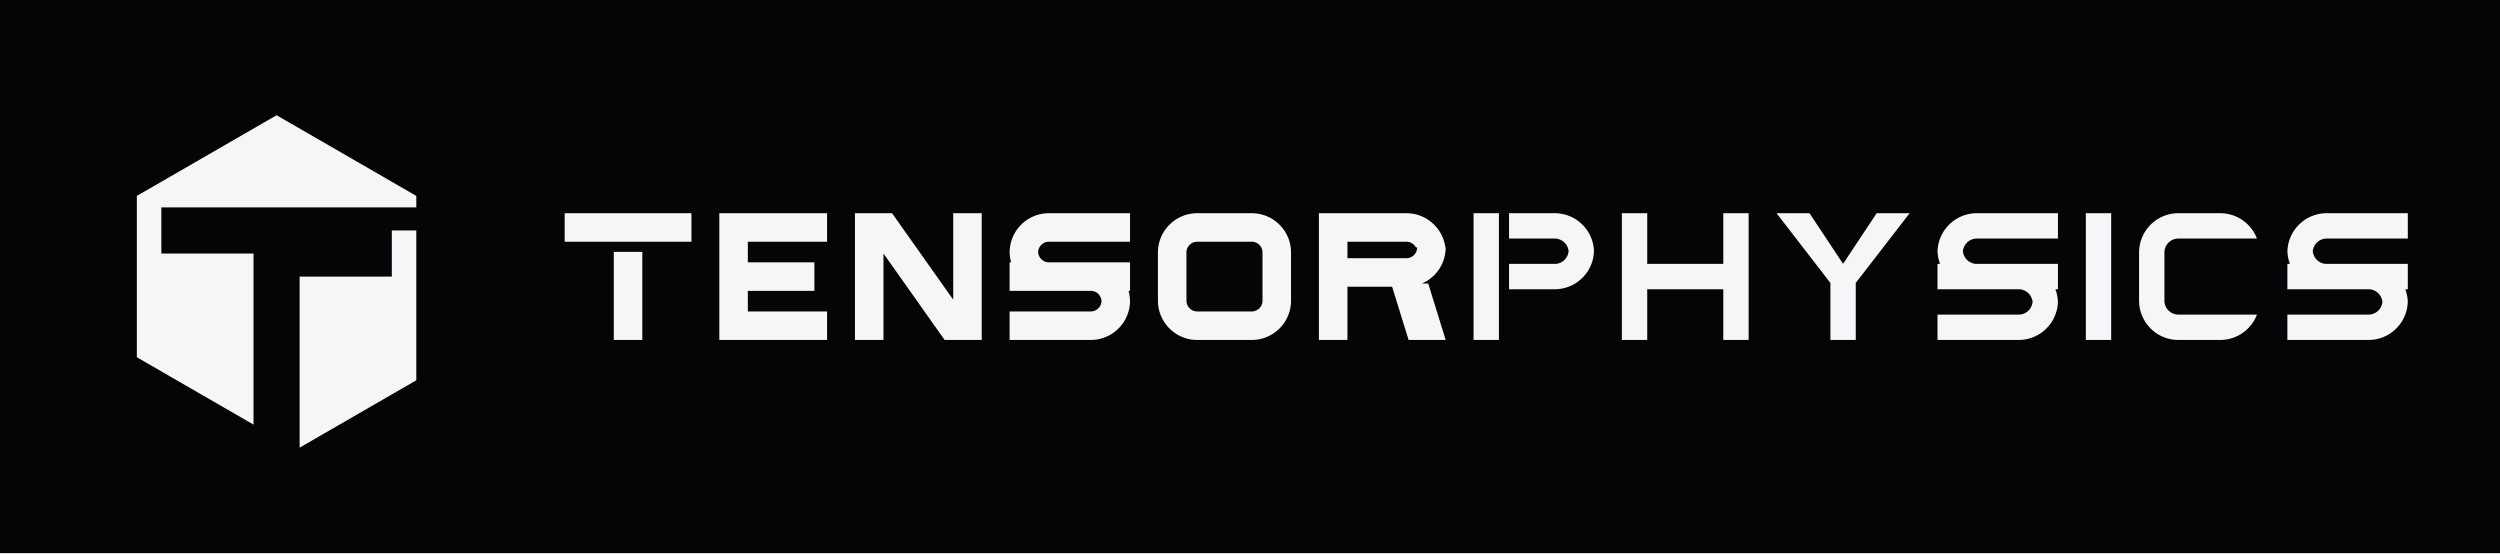
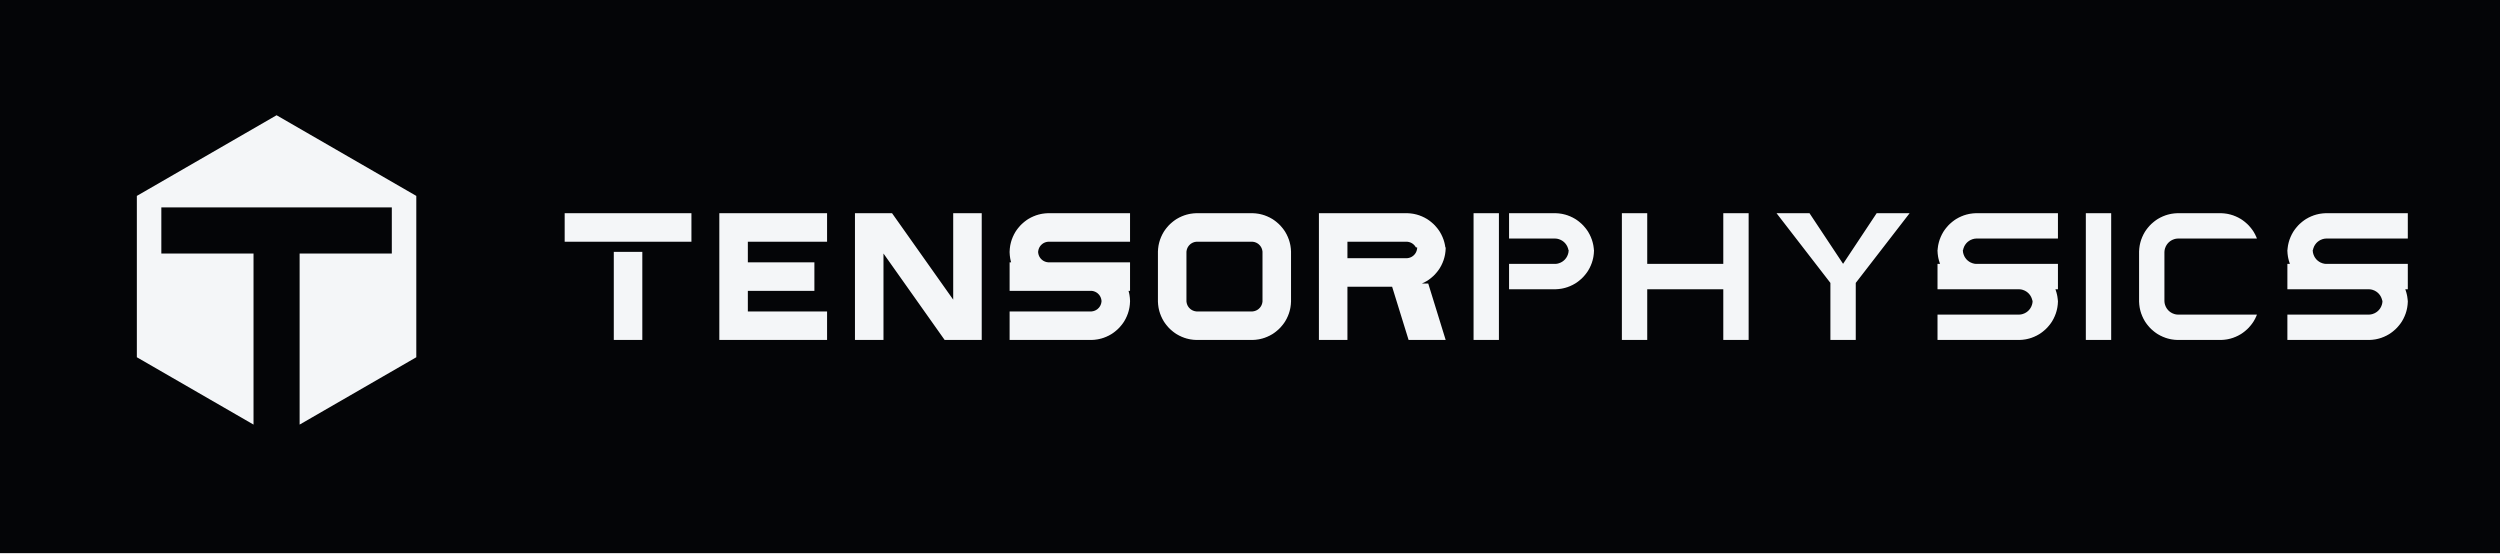
<svg xmlns="http://www.w3.org/2000/svg" viewBox="-16 -16 433.88 96" role="img" aria-label="TensorPhysics">
  <rect x="-16" y="-16" width="433.88" height="96" fill="#040507" />
-   <path d="M56.25 18L32 4L7.75 18L7.75 20L12 20L52 20L56.25 20ZM7.75 46L28 57.69L28 28L12 28L12 20L7.75 20ZM56.25 24L52 24L52 32L36 32L36 61.69L56.25 50Z" fill="#F4F6F8" />
+   <path d="M56.25 18L32 4L7.75 18L7.75 20L12 20L52 20L56.25 20ZM7.75 46L28 57.69L28 28L12 28L12 20L7.75 20ZM56.25 20L52 20L52 28L36 28L36 57.69L56.25 46Z" fill="#F4F6F8" />
  <path transform="translate(82.00 21.00) scale(1.1)" d="M20 0L0 0L0 4.5L20 4.5ZM24.4 7.75L24.4 12.25L24.4 15.5L24.4 20L28.9 20L41.4 20L41.4 15.5L28.9 15.5L28.9 12.25L39.4 12.25L39.4 7.75L28.9 7.75L28.9 4.5L41.4 4.5L41.4 0L28.9 0L24.4 0L24.4 4.5ZM65.8 20L65.8 0L61.3 0L61.3 13.64L51.65 0L50.3 0L45.8 0L45.8 20L50.3 20L50.3 6.36L59.95 20L61.3 20ZM75.49 0.07L75.34 0.09L75.19 0.12L75.04 0.15L74.89 0.19L74.75 0.22L74.6 0.27L74.46 0.31L74.31 0.36L74.17 0.42L74.03 0.47L73.89 0.53L73.75 0.6L73.61 0.66L73.48 0.73L73.34 0.81L73.21 0.88L73.08 0.96L72.96 1.04L72.83 1.13L72.71 1.22L72.59 1.31L72.47 1.41L72.35 1.51L72.24 1.61L72.12 1.71L72.02 1.82L71.91 1.92L71.81 2.04L71.71 2.15L71.61 2.27L71.51 2.39L71.42 2.51L71.33 2.63L71.24 2.76L71.16 2.88L71.08 3.01L71.01 3.14L70.93 3.28L70.86 3.41L70.8 3.55L70.73 3.69L70.67 3.83L70.62 3.97L70.56 4.11L70.51 4.26L70.47 4.4L70.42 4.55L70.39 4.69L70.35 4.84L70.32 4.99L70.29 5.14L70.27 5.29L70.25 5.44L70.23 5.59L70.22 5.74L70.21 5.9L70.2 6.05L70.2 6.05L70.2 6.05L70.2 6.2L70.21 6.35L70.22 6.51L70.23 6.66L70.25 6.81L70.27 6.96L70.29 7.11L70.32 7.26L70.35 7.41L70.39 7.56L70.42 7.7L70.44 7.75L70.2 7.75L70.2 12.25L76.4 12.25L83 12.25L83.04 12.25L83.08 12.25L83.13 12.25L83.17 12.26L83.21 12.26L83.25 12.27L83.29 12.28L83.33 12.28L83.37 12.29L83.41 12.3L83.45 12.31L83.49 12.32L83.53 12.34L83.57 12.35L83.61 12.36L83.65 12.38L83.69 12.4L83.73 12.41L83.76 12.43L83.8 12.45L83.84 12.47L83.87 12.49L83.91 12.51L83.94 12.54L83.98 12.56L84.01 12.58L84.05 12.61L84.08 12.64L84.11 12.66L84.14 12.69L84.17 12.72L84.2 12.75L84.23 12.78L84.26 12.81L84.29 12.84L84.31 12.87L84.34 12.9L84.37 12.94L84.39 12.97L84.41 13.01L84.44 13.04L84.46 13.08L84.48 13.11L84.5 13.15L84.52 13.19L84.54 13.22L84.55 13.26L84.57 13.3L84.59 13.34L84.6 13.38L84.61 13.42L84.63 13.46L84.64 13.5L84.65 13.54L84.66 13.58L84.67 13.62L84.67 13.66L84.68 13.7L84.69 13.74L84.69 13.78L84.69 13.8L84.7 13.8L84.7 13.84L84.7 13.88L84.7 13.93L84.69 13.97L84.69 14.01L84.68 14.05L84.67 14.09L84.67 14.13L84.66 14.17L84.65 14.21L84.64 14.25L84.63 14.29L84.61 14.33L84.6 14.37L84.59 14.41L84.57 14.45L84.55 14.49L84.54 14.53L84.52 14.56L84.5 14.6L84.48 14.64L84.46 14.67L84.44 14.71L84.41 14.74L84.39 14.78L84.37 14.81L84.34 14.85L84.31 14.88L84.29 14.91L84.26 14.94L84.23 14.97L84.2 15L84.17 15.03L84.14 15.06L84.11 15.09L84.08 15.11L84.05 15.14L84.01 15.17L83.98 15.19L83.94 15.21L83.91 15.24L83.87 15.26L83.84 15.28L83.8 15.3L83.76 15.32L83.73 15.34L83.69 15.35L83.65 15.37L83.61 15.39L83.57 15.4L83.53 15.41L83.49 15.43L83.45 15.44L83.41 15.45L83.37 15.46L83.33 15.47L83.29 15.47L83.25 15.48L83.21 15.49L83.17 15.49L83.13 15.5L83.08 15.5L83.04 15.5L83 15.5L70.2 15.5L70.2 20L83 20L83.15 20L83.3 19.99L83.46 19.98L83.61 19.97L83.76 19.95L83.91 19.93L84.06 19.91L84.21 19.88L84.36 19.85L84.51 19.81L84.65 19.78L84.8 19.73L84.94 19.69L85.09 19.64L85.23 19.58L85.37 19.53L85.51 19.47L85.65 19.4L85.79 19.34L85.92 19.27L86.06 19.19L86.19 19.12L86.32 19.04L86.44 18.96L86.57 18.87L86.69 18.78L86.81 18.69L86.93 18.59L87.05 18.49L87.16 18.39L87.28 18.29L87.38 18.18L87.49 18.08L87.59 17.96L87.69 17.85L87.79 17.73L87.89 17.61L87.98 17.49L88.07 17.37L88.16 17.24L88.24 17.12L88.32 16.99L88.39 16.86L88.47 16.72L88.54 16.59L88.6 16.45L88.67 16.31L88.73 16.17L88.78 16.03L88.84 15.89L88.89 15.74L88.93 15.6L88.98 15.45L89.01 15.31L89.05 15.16L89.08 15.01L89.11 14.86L89.13 14.71L89.15 14.56L89.17 14.41L89.18 14.26L89.19 14.1L89.2 13.95L89.2 13.8L89.2 13.8L89.2 13.8L89.19 13.65L89.18 13.49L89.17 13.34L89.15 13.19L89.13 13.04L89.11 12.89L89.08 12.74L89.05 12.59L89.01 12.44L88.98 12.3L88.96 12.25L89.2 12.25L89.2 7.75L83 7.75L83 7.75L76.4 7.75L76.36 7.75L76.32 7.75L76.27 7.75L76.23 7.74L76.19 7.74L76.15 7.73L76.11 7.72L76.07 7.72L76.03 7.71L75.99 7.7L75.95 7.69L75.91 7.68L75.87 7.66L75.83 7.65L75.79 7.64L75.75 7.62L75.71 7.6L75.67 7.59L75.64 7.57L75.6 7.55L75.56 7.53L75.53 7.51L75.49 7.49L75.46 7.46L75.42 7.44L75.39 7.42L75.35 7.39L75.32 7.36L75.29 7.34L75.26 7.31L75.23 7.28L75.2 7.25L75.17 7.22L75.14 7.19L75.11 7.16L75.09 7.13L75.06 7.1L75.03 7.06L75.01 7.03L74.99 6.99L74.96 6.96L74.94 6.92L74.92 6.89L74.9 6.85L74.88 6.81L74.86 6.78L74.85 6.74L74.83 6.7L74.81 6.66L74.8 6.62L74.79 6.58L74.77 6.54L74.76 6.5L74.75 6.46L74.74 6.42L74.73 6.38L74.73 6.34L74.72 6.3L74.71 6.26L74.71 6.22L74.7 6.18L74.7 6.13L74.7 6.09L74.7 6.05L74.71 6.05L74.71 6.03L74.71 5.99L74.72 5.95L74.73 5.91L74.73 5.87L74.74 5.83L74.75 5.79L74.76 5.75L74.77 5.71L74.79 5.67L74.8 5.63L74.81 5.59L74.83 5.55L74.85 5.51L74.86 5.47L74.88 5.44L74.9 5.4L74.92 5.36L74.94 5.33L74.96 5.29L74.99 5.26L75.01 5.22L75.03 5.19L75.06 5.15L75.09 5.12L75.11 5.09L75.14 5.06L75.17 5.03L75.2 5L75.23 4.97L75.26 4.94L75.29 4.91L75.32 4.89L75.35 4.86L75.39 4.83L75.42 4.81L75.46 4.79L75.49 4.76L75.53 4.74L75.56 4.72L75.6 4.7L75.64 4.68L75.67 4.66L75.71 4.65L75.75 4.63L75.79 4.61L75.83 4.6L75.87 4.59L75.91 4.57L75.95 4.56L75.99 4.55L76.03 4.54L76.07 4.53L76.11 4.53L76.15 4.52L76.19 4.51L76.23 4.51L76.27 4.5L76.32 4.5L76.36 4.5L76.4 4.5L89.2 4.5L89.2 0L76.4 0L76.25 0L76.1 0.01L75.94 0.02L75.79 0.03L75.64 0.05ZM98.44 0.15L98.29 0.19L98.15 0.22L98 0.27L97.86 0.31L97.71 0.36L97.57 0.42L97.43 0.47L97.29 0.53L97.15 0.6L97.01 0.66L96.88 0.73L96.74 0.81L96.61 0.88L96.48 0.96L96.36 1.04L96.23 1.13L96.11 1.22L95.99 1.31L95.87 1.41L95.75 1.51L95.64 1.61L95.52 1.71L95.42 1.82L95.31 1.92L95.21 2.04L95.11 2.15L95.01 2.27L94.91 2.39L94.82 2.51L94.73 2.63L94.64 2.76L94.56 2.88L94.48 3.01L94.41 3.14L94.33 3.28L94.26 3.41L94.2 3.55L94.13 3.69L94.07 3.83L94.02 3.97L93.96 4.11L93.91 4.26L93.87 4.4L93.82 4.55L93.79 4.69L93.75 4.84L93.72 4.99L93.69 5.14L93.67 5.29L93.65 5.44L93.63 5.59L93.62 5.74L93.61 5.9L93.6 6.05L93.6 6.2L93.6 13.8L93.6 13.95L93.61 14.1L93.62 14.26L93.63 14.41L93.65 14.56L93.67 14.71L93.69 14.86L93.72 15.01L93.75 15.16L93.79 15.31L93.82 15.45L93.87 15.6L93.91 15.74L93.96 15.89L94.02 16.03L94.07 16.17L94.13 16.31L94.2 16.45L94.26 16.59L94.33 16.72L94.41 16.86L94.48 16.99L94.56 17.12L94.64 17.24L94.73 17.37L94.82 17.49L94.91 17.61L95.01 17.73L95.11 17.85L95.21 17.96L95.31 18.08L95.42 18.18L95.52 18.29L95.64 18.39L95.75 18.49L95.87 18.59L95.99 18.69L96.11 18.78L96.23 18.87L96.36 18.96L96.48 19.04L96.61 19.12L96.74 19.19L96.88 19.27L97.01 19.34L97.15 19.4L97.29 19.47L97.43 19.53L97.57 19.58L97.71 19.64L97.86 19.69L98 19.73L98.15 19.78L98.29 19.81L98.44 19.85L98.59 19.88L98.74 19.91L98.89 19.93L99.04 19.95L99.19 19.97L99.34 19.98L99.5 19.99L99.65 20L99.8 20L108.4 20L108.55 20L108.7 19.99L108.86 19.98L109.01 19.97L109.16 19.95L109.31 19.93L109.46 19.91L109.61 19.88L109.76 19.85L109.91 19.81L110.05 19.78L110.2 19.73L110.34 19.69L110.49 19.64L110.63 19.58L110.77 19.53L110.91 19.47L111.05 19.4L111.19 19.34L111.32 19.27L111.46 19.19L111.59 19.12L111.72 19.04L111.84 18.96L111.97 18.87L112.09 18.78L112.21 18.69L112.33 18.59L112.45 18.49L112.56 18.39L112.68 18.29L112.78 18.18L112.89 18.08L112.99 17.96L113.09 17.85L113.19 17.73L113.29 17.61L113.38 17.49L113.47 17.37L113.56 17.24L113.64 17.12L113.72 16.99L113.79 16.86L113.87 16.72L113.94 16.59L114 16.45L114.07 16.31L114.13 16.17L114.18 16.03L114.24 15.89L114.29 15.74L114.33 15.6L114.38 15.45L114.41 15.31L114.45 15.16L114.48 15.01L114.51 14.86L114.53 14.71L114.55 14.56L114.57 14.41L114.58 14.26L114.59 14.1L114.6 13.95L114.6 13.8L114.6 6.2L114.6 6.05L114.59 5.9L114.58 5.74L114.57 5.59L114.55 5.44L114.53 5.29L114.51 5.14L114.48 4.99L114.45 4.84L114.41 4.69L114.38 4.55L114.33 4.4L114.29 4.26L114.24 4.11L114.18 3.97L114.13 3.83L114.07 3.69L114 3.55L113.94 3.41L113.87 3.28L113.79 3.14L113.72 3.01L113.64 2.88L113.56 2.76L113.47 2.63L113.38 2.51L113.29 2.39L113.19 2.27L113.09 2.15L112.99 2.04L112.89 1.92L112.78 1.82L112.68 1.71L112.56 1.61L112.45 1.51L112.33 1.41L112.21 1.31L112.09 1.22L111.97 1.13L111.84 1.04L111.72 0.96L111.59 0.88L111.46 0.81L111.32 0.73L111.19 0.66L111.05 0.6L110.91 0.53L110.77 0.47L110.63 0.42L110.49 0.36L110.34 0.31L110.2 0.27L110.05 0.22L109.91 0.19L109.76 0.15L109.61 0.12L109.46 0.09L109.31 0.07L109.16 0.05L109.01 0.03L108.86 0.02L108.7 0.01L108.55 0L108.4 0L99.8 0L99.65 0L99.5 0.01L99.34 0.02L99.19 0.03L99.04 0.05L98.89 0.07L98.74 0.09L98.59 0.12ZM108.4 4.5L108.44 4.5L108.48 4.5L108.53 4.5L108.57 4.51L108.61 4.51L108.65 4.52L108.69 4.53L108.73 4.53L108.77 4.54L108.81 4.55L108.85 4.56L108.89 4.57L108.93 4.59L108.97 4.6L109.01 4.61L109.05 4.63L109.09 4.65L109.13 4.66L109.16 4.68L109.2 4.7L109.24 4.72L109.27 4.74L109.31 4.76L109.34 4.79L109.38 4.81L109.41 4.83L109.45 4.86L109.48 4.89L109.51 4.91L109.54 4.94L109.57 4.97L109.6 5L109.63 5.03L109.66 5.06L109.69 5.09L109.71 5.12L109.74 5.15L109.77 5.19L109.79 5.22L109.81 5.26L109.84 5.29L109.86 5.33L109.88 5.36L109.9 5.4L109.92 5.44L109.94 5.47L109.95 5.51L109.97 5.55L109.99 5.59L110 5.63L110.01 5.67L110.03 5.71L110.04 5.75L110.05 5.79L110.06 5.83L110.07 5.87L110.07 5.91L110.08 5.95L110.09 5.99L110.09 6.03L110.1 6.07L110.1 6.12L110.1 6.16L110.1 6.2L110.1 13.8L110.1 13.84L110.1 13.88L110.1 13.93L110.09 13.97L110.09 14.01L110.08 14.05L110.07 14.09L110.07 14.13L110.06 14.17L110.05 14.21L110.04 14.25L110.03 14.29L110.01 14.33L110 14.37L109.99 14.41L109.97 14.45L109.95 14.49L109.94 14.53L109.92 14.56L109.9 14.6L109.88 14.64L109.86 14.67L109.84 14.71L109.81 14.74L109.79 14.78L109.77 14.81L109.74 14.85L109.71 14.88L109.69 14.91L109.66 14.94L109.63 14.97L109.6 15L109.57 15.03L109.54 15.06L109.51 15.09L109.48 15.11L109.45 15.14L109.41 15.17L109.38 15.19L109.34 15.21L109.31 15.24L109.27 15.26L109.24 15.28L109.2 15.3L109.16 15.32L109.13 15.34L109.09 15.35L109.05 15.37L109.01 15.39L108.97 15.4L108.93 15.41L108.89 15.43L108.85 15.44L108.81 15.45L108.77 15.46L108.73 15.47L108.69 15.47L108.65 15.48L108.61 15.49L108.57 15.49L108.53 15.5L108.48 15.5L108.44 15.5L108.4 15.5L99.8 15.5L99.76 15.5L99.72 15.5L99.67 15.5L99.63 15.49L99.59 15.49L99.55 15.48L99.51 15.47L99.47 15.47L99.43 15.46L99.39 15.45L99.35 15.44L99.31 15.43L99.27 15.41L99.23 15.4L99.19 15.39L99.15 15.37L99.11 15.35L99.07 15.34L99.04 15.32L99 15.3L98.96 15.28L98.93 15.26L98.89 15.24L98.86 15.21L98.82 15.19L98.79 15.17L98.75 15.14L98.72 15.11L98.69 15.09L98.66 15.06L98.63 15.03L98.6 15L98.57 14.97L98.54 14.94L98.51 14.91L98.49 14.88L98.46 14.85L98.43 14.81L98.41 14.78L98.39 14.74L98.36 14.71L98.34 14.67L98.32 14.64L98.3 14.6L98.28 14.56L98.26 14.53L98.25 14.49L98.23 14.45L98.21 14.41L98.2 14.37L98.19 14.33L98.17 14.29L98.16 14.25L98.15 14.21L98.14 14.17L98.13 14.13L98.13 14.09L98.12 14.05L98.11 14.01L98.11 13.97L98.1 13.93L98.1 13.88L98.1 13.84L98.1 13.8L98.1 6.2L98.1 6.16L98.1 6.12L98.1 6.07L98.11 6.03L98.11 5.99L98.12 5.95L98.13 5.91L98.13 5.87L98.14 5.83L98.15 5.79L98.16 5.75L98.17 5.71L98.19 5.67L98.2 5.63L98.21 5.59L98.23 5.55L98.25 5.51L98.26 5.47L98.28 5.44L98.3 5.4L98.32 5.36L98.34 5.33L98.36 5.29L98.39 5.26L98.41 5.22L98.43 5.19L98.46 5.15L98.49 5.12L98.51 5.09L98.54 5.06L98.57 5.03L98.6 5L98.63 4.97L98.66 4.94L98.69 4.91L98.72 4.89L98.75 4.86L98.79 4.83L98.82 4.81L98.86 4.79L98.89 4.76L98.93 4.74L98.96 4.72L99 4.7L99.04 4.68L99.07 4.66L99.11 4.65L99.15 4.63L99.19 4.61L99.23 4.6L99.27 4.59L99.31 4.57L99.35 4.56L99.39 4.55L99.43 4.54L99.47 4.53L99.51 4.53L99.55 4.52L99.59 4.51L99.63 4.51L99.67 4.5L99.72 4.5L99.76 4.5L99.8 4.5ZM138.69 4.26L138.64 4.11L138.58 3.97L138.53 3.83L138.47 3.69L138.4 3.55L138.34 3.41L138.27 3.28L138.19 3.14L138.12 3.01L138.04 2.88L137.96 2.76L137.87 2.63L137.78 2.51L137.69 2.39L137.59 2.27L137.49 2.15L137.39 2.04L137.29 1.92L137.18 1.82L137.08 1.71L136.96 1.61L136.85 1.51L136.73 1.41L136.61 1.31L136.49 1.22L136.37 1.13L136.24 1.04L136.12 0.96L135.99 0.88L135.86 0.81L135.72 0.73L135.59 0.66L135.45 0.6L135.31 0.53L135.17 0.47L135.03 0.42L134.89 0.36L134.74 0.31L134.6 0.27L134.45 0.22L134.31 0.19L134.16 0.15L134.01 0.12L133.86 0.09L133.71 0.07L133.56 0.05L133.41 0.03L133.26 0.02L133.1 0.01L132.95 0L132.8 0L123.5 0L119 0L119 11.6L119 20L123.5 20L123.5 11.6L130.55 11.6L133.15 20L139 20L136.25 11.1L135.24 11.1L135.31 11.07L135.45 11L135.59 10.94L135.72 10.87L135.86 10.79L135.99 10.72L136.12 10.64L136.24 10.56L136.37 10.47L136.49 10.38L136.61 10.29L136.73 10.19L136.85 10.09L136.96 9.99L137.08 9.89L137.18 9.78L137.29 9.68L137.39 9.56L137.49 9.45L137.59 9.33L137.69 9.21L137.78 9.09L137.87 8.97L137.96 8.84L138.04 8.72L138.12 8.59L138.19 8.46L138.27 8.32L138.34 8.19L138.4 8.05L138.47 7.91L138.53 7.77L138.58 7.63L138.64 7.49L138.69 7.34L138.73 7.2L138.78 7.05L138.81 6.91L138.85 6.76L138.88 6.61L138.91 6.46L138.93 6.31L138.95 6.16L138.97 6.01L138.98 5.86L138.99 5.7L139 5.55L139 5.4L138.95 5.4L138.93 5.29L138.91 5.14L138.88 4.99L138.85 4.84L138.81 4.69L138.78 4.55L138.73 4.4ZM134.49 5.61L134.48 5.65L134.47 5.69L134.47 5.73L134.46 5.77L134.45 5.81L134.44 5.85L134.43 5.89L134.41 5.93L134.4 5.97L134.39 6.01L134.37 6.05L134.35 6.09L134.34 6.13L134.32 6.16L134.3 6.2L134.28 6.24L134.26 6.27L134.24 6.31L134.21 6.34L134.19 6.38L134.17 6.41L134.14 6.45L134.11 6.48L134.09 6.51L134.06 6.54L134.03 6.57L134 6.6L133.97 6.63L133.94 6.66L133.91 6.69L133.88 6.71L133.85 6.74L133.81 6.77L133.78 6.79L133.74 6.81L133.71 6.84L133.67 6.86L133.64 6.88L133.6 6.9L133.56 6.92L133.53 6.94L133.49 6.95L133.45 6.97L133.41 6.99L133.37 7L133.33 7.01L133.29 7.03L133.25 7.04L133.21 7.05L133.17 7.06L133.13 7.07L133.09 7.07L133.05 7.08L133.01 7.09L132.97 7.09L132.93 7.1L132.88 7.1L132.84 7.1L132.8 7.1L123.5 7.1L123.5 4.5L132.8 4.5L132.84 4.5L132.88 4.5L132.93 4.5L132.97 4.51L133.01 4.51L133.05 4.52L133.09 4.53L133.13 4.53L133.17 4.54L133.21 4.55L133.25 4.56L133.29 4.57L133.33 4.59L133.37 4.6L133.41 4.61L133.45 4.63L133.49 4.65L133.53 4.66L133.56 4.68L133.6 4.7L133.64 4.72L133.67 4.74L133.71 4.76L133.74 4.79L133.78 4.81L133.81 4.83L133.85 4.86L133.88 4.89L133.91 4.91L133.94 4.94L133.97 4.97L134 5L134.03 5.03L134.06 5.06L134.09 5.09L134.11 5.12L134.14 5.15L134.17 5.19L134.19 5.22L134.21 5.26L134.24 5.29L134.26 5.33L134.28 5.36L134.3 5.4L134.3 5.4L134.5 5.4L134.5 5.44L134.5 5.48L134.5 5.53L134.49 5.57ZM143.4 0L143.4 20L147.4 20L147.4 0ZM7.75 6.1L7.75 20L12.25 20L12.25 6.1ZM162.25 4.84L162.21 4.69L162.18 4.55L162.13 4.4L162.09 4.26L162.04 4.11L161.98 3.97L161.93 3.83L161.87 3.69L161.8 3.55L161.74 3.41L161.67 3.28L161.59 3.14L161.52 3.01L161.44 2.88L161.36 2.76L161.27 2.63L161.18 2.51L161.09 2.39L160.99 2.27L160.89 2.15L160.79 2.04L160.69 1.92L160.58 1.82L160.48 1.71L160.36 1.61L160.25 1.51L160.13 1.41L160.01 1.31L159.89 1.22L159.77 1.13L159.64 1.04L159.52 0.96L159.39 0.88L159.26 0.81L159.12 0.73L158.99 0.66L158.85 0.6L158.71 0.53L158.57 0.47L158.43 0.42L158.29 0.36L158.14 0.31L158 0.27L157.85 0.22L157.71 0.19L157.56 0.15L157.41 0.12L157.26 0.09L157.11 0.07L156.96 0.05L156.81 0.03L156.66 0.02L156.5 0.01L156.35 0L156.2 0L149 0L149 4L156.2 4L156.25 4L156.31 4L156.36 4.01L156.42 4.01L156.47 4.02L156.52 4.02L156.58 4.03L156.63 4.04L156.68 4.05L156.73 4.07L156.79 4.08L156.84 4.09L156.89 4.11L156.94 4.13L156.99 4.15L157.04 4.17L157.09 4.19L157.14 4.21L157.19 4.23L157.24 4.26L157.28 4.29L157.33 4.31L157.38 4.34L157.42 4.37L157.47 4.4L157.51 4.43L157.55 4.47L157.6 4.5L157.64 4.53L157.68 4.57L157.72 4.61L157.76 4.64L157.79 4.68L157.83 4.72L157.87 4.76L157.9 4.8L157.93 4.85L157.97 4.89L158 4.93L158.03 4.98L158.06 5.02L158.09 5.07L158.11 5.12L158.14 5.16L158.17 5.21L158.19 5.26L158.21 5.31L158.23 5.36L158.25 5.41L158.27 5.46L158.29 5.51L158.31 5.56L158.32 5.61L158.33 5.67L158.35 5.72L158.36 5.77L158.36 5.8L158.4 5.8L158.4 5.85L158.4 5.91L158.39 5.96L158.39 6.02L158.38 6.07L158.38 6.12L158.37 6.18L158.36 6.23L158.35 6.28L158.33 6.33L158.32 6.39L158.31 6.44L158.29 6.49L158.27 6.54L158.25 6.59L158.23 6.64L158.21 6.69L158.19 6.74L158.17 6.79L158.14 6.84L158.11 6.88L158.09 6.93L158.06 6.98L158.03 7.02L158 7.07L157.97 7.11L157.93 7.15L157.9 7.2L157.87 7.24L157.83 7.28L157.79 7.32L157.76 7.36L157.72 7.39L157.68 7.43L157.64 7.47L157.6 7.5L157.55 7.53L157.51 7.57L157.47 7.6L157.42 7.63L157.38 7.66L157.33 7.69L157.28 7.71L157.24 7.74L157.19 7.77L157.14 7.79L157.09 7.81L157.04 7.83L156.99 7.85L156.94 7.87L156.89 7.89L156.84 7.91L156.79 7.92L156.73 7.93L156.68 7.95L156.63 7.96L156.58 7.97L156.52 7.98L156.47 7.98L156.42 7.99L156.36 7.99L156.31 8L156.25 8L156.2 8L149 8L149 12L156.2 12L156.35 12L156.5 11.99L156.66 11.98L156.81 11.97L156.96 11.95L157.11 11.93L157.26 11.91L157.41 11.88L157.56 11.85L157.71 11.81L157.85 11.78L158 11.73L158.14 11.69L158.29 11.64L158.43 11.58L158.57 11.53L158.71 11.47L158.85 11.4L158.99 11.34L159.12 11.27L159.26 11.19L159.39 11.12L159.52 11.04L159.64 10.96L159.77 10.87L159.89 10.78L160.01 10.69L160.13 10.59L160.25 10.49L160.36 10.39L160.48 10.29L160.58 10.18L160.69 10.08L160.79 9.96L160.89 9.85L160.99 9.73L161.09 9.61L161.18 9.49L161.27 9.37L161.36 9.24L161.44 9.12L161.52 8.99L161.59 8.86L161.67 8.72L161.74 8.59L161.8 8.45L161.87 8.31L161.93 8.17L161.98 8.03L162.04 7.89L162.09 7.74L162.13 7.6L162.18 7.45L162.21 7.31L162.25 7.16L162.28 7.01L162.31 6.86L162.33 6.71L162.35 6.56L162.37 6.41L162.38 6.26L162.39 6.1L162.4 5.95L162.4 5.8L162.39 5.8L162.38 5.74L162.37 5.59L162.35 5.44L162.33 5.29L162.31 5.14L162.28 4.99ZM166.8 20L170.8 20L170.8 12L182.8 12L182.8 20L186.8 20L186.8 12L186.8 8L186.8 0L182.8 0L182.8 8L170.8 8L170.8 0L166.8 0L166.8 8L166.8 12ZM203.7 11L212.2 0L207 0L201.7 7.99L196.4 0L191.2 0L199.7 11L199.7 20L203.7 20ZM221.89 0.07L221.74 0.09L221.59 0.12L221.44 0.15L221.29 0.19L221.15 0.22L221 0.27L220.86 0.31L220.71 0.36L220.57 0.42L220.43 0.47L220.29 0.53L220.15 0.6L220.01 0.66L219.88 0.73L219.74 0.81L219.61 0.88L219.48 0.96L219.36 1.04L219.23 1.13L219.11 1.22L218.99 1.31L218.87 1.41L218.75 1.51L218.64 1.61L218.52 1.71L218.42 1.82L218.31 1.92L218.21 2.04L218.11 2.15L218.01 2.27L217.91 2.39L217.82 2.51L217.73 2.63L217.64 2.76L217.56 2.88L217.48 3.01L217.41 3.14L217.33 3.28L217.26 3.41L217.2 3.55L217.13 3.69L217.07 3.83L217.02 3.97L216.96 4.11L216.91 4.26L216.87 4.4L216.82 4.55L216.79 4.69L216.75 4.84L216.72 4.99L216.69 5.14L216.67 5.29L216.65 5.44L216.63 5.59L216.62 5.74L216.61 5.8L216.6 5.8L216.6 5.95L216.61 6.1L216.62 6.26L216.63 6.41L216.65 6.56L216.67 6.71L216.69 6.86L216.72 7.01L216.75 7.16L216.79 7.31L216.82 7.45L216.87 7.6L216.91 7.74L216.96 7.89L217 8L216.6 8L216.6 12L222.8 12L229.4 12L229.45 12L229.51 12L229.56 12.01L229.62 12.01L229.67 12.02L229.72 12.02L229.78 12.03L229.83 12.04L229.88 12.05L229.93 12.07L229.99 12.08L230.04 12.09L230.09 12.11L230.14 12.13L230.19 12.15L230.24 12.17L230.29 12.19L230.34 12.21L230.39 12.23L230.44 12.26L230.48 12.29L230.53 12.31L230.58 12.34L230.62 12.37L230.67 12.4L230.71 12.43L230.75 12.47L230.8 12.5L230.84 12.53L230.88 12.57L230.92 12.61L230.96 12.64L230.99 12.68L231.03 12.72L231.07 12.76L231.1 12.8L231.13 12.85L231.17 12.89L231.2 12.93L231.23 12.98L231.26 13.02L231.29 13.07L231.31 13.12L231.34 13.16L231.37 13.21L231.39 13.26L231.41 13.31L231.43 13.36L231.45 13.41L231.47 13.46L231.49 13.51L231.51 13.56L231.52 13.61L231.53 13.67L231.55 13.72L231.56 13.77L231.56 13.8L231.6 13.8L231.6 13.85L231.6 13.91L231.59 13.96L231.59 14.02L231.58 14.07L231.58 14.12L231.57 14.18L231.56 14.23L231.55 14.28L231.53 14.33L231.52 14.39L231.51 14.44L231.49 14.49L231.47 14.54L231.45 14.59L231.43 14.64L231.41 14.69L231.39 14.74L231.37 14.79L231.34 14.84L231.31 14.88L231.29 14.93L231.26 14.98L231.23 15.02L231.2 15.07L231.17 15.11L231.13 15.15L231.1 15.2L231.07 15.24L231.03 15.28L230.99 15.32L230.96 15.36L230.92 15.39L230.88 15.43L230.84 15.47L230.8 15.5L230.75 15.53L230.71 15.57L230.67 15.6L230.62 15.63L230.58 15.66L230.53 15.69L230.48 15.71L230.44 15.74L230.39 15.77L230.34 15.79L230.29 15.81L230.24 15.83L230.19 15.85L230.14 15.87L230.09 15.89L230.04 15.91L229.99 15.92L229.93 15.93L229.88 15.95L229.83 15.96L229.78 15.97L229.72 15.98L229.67 15.98L229.62 15.99L229.56 15.99L229.51 16L229.45 16L229.4 16L216.6 16L216.6 20L229.4 20L229.55 20L229.7 19.99L229.86 19.98L230.01 19.97L230.16 19.95L230.31 19.93L230.46 19.91L230.61 19.88L230.76 19.85L230.91 19.81L231.05 19.78L231.2 19.73L231.34 19.69L231.49 19.64L231.63 19.58L231.77 19.53L231.91 19.47L232.05 19.4L232.19 19.34L232.32 19.27L232.46 19.19L232.59 19.12L232.72 19.04L232.84 18.96L232.97 18.87L233.09 18.78L233.21 18.69L233.33 18.59L233.45 18.49L233.56 18.39L233.68 18.29L233.78 18.18L233.89 18.08L233.99 17.96L234.09 17.85L234.19 17.73L234.29 17.61L234.38 17.49L234.47 17.37L234.56 17.24L234.64 17.12L234.72 16.99L234.79 16.86L234.87 16.72L234.94 16.59L235 16.45L235.07 16.31L235.13 16.17L235.18 16.03L235.24 15.89L235.29 15.74L235.33 15.6L235.38 15.45L235.41 15.31L235.45 15.16L235.48 15.01L235.51 14.86L235.53 14.71L235.55 14.56L235.57 14.41L235.58 14.26L235.59 14.1L235.6 13.95L235.6 13.8L235.59 13.8L235.58 13.74L235.57 13.59L235.55 13.44L235.53 13.29L235.51 13.14L235.48 12.99L235.45 12.84L235.41 12.69L235.38 12.55L235.33 12.4L235.29 12.26L235.24 12.11L235.2 12L235.6 12L235.6 8L229.4 8L229.4 8L222.8 8L222.75 8L222.69 8L222.64 7.99L222.58 7.99L222.53 7.98L222.48 7.98L222.42 7.97L222.37 7.96L222.32 7.95L222.27 7.93L222.21 7.92L222.16 7.91L222.11 7.89L222.06 7.87L222.01 7.85L221.96 7.83L221.91 7.81L221.86 7.79L221.81 7.77L221.76 7.74L221.72 7.71L221.67 7.69L221.62 7.66L221.58 7.63L221.53 7.6L221.49 7.57L221.45 7.53L221.4 7.5L221.36 7.47L221.32 7.43L221.28 7.39L221.24 7.36L221.21 7.32L221.17 7.28L221.13 7.24L221.1 7.2L221.07 7.15L221.03 7.11L221 7.07L220.97 7.02L220.94 6.98L220.91 6.93L220.89 6.88L220.86 6.84L220.83 6.79L220.81 6.74L220.79 6.69L220.77 6.64L220.75 6.59L220.73 6.54L220.71 6.49L220.69 6.44L220.68 6.39L220.67 6.33L220.65 6.28L220.64 6.23L220.63 6.18L220.62 6.12L220.62 6.07L220.61 6.02L220.61 5.96L220.6 5.91L220.6 5.85L220.6 5.8L220.64 5.8L220.64 5.77L220.65 5.72L220.67 5.67L220.68 5.61L220.69 5.56L220.71 5.51L220.73 5.46L220.75 5.41L220.77 5.36L220.79 5.31L220.81 5.26L220.83 5.21L220.86 5.16L220.89 5.12L220.91 5.07L220.94 5.02L220.97 4.98L221 4.93L221.03 4.89L221.07 4.85L221.1 4.8L221.13 4.76L221.17 4.72L221.21 4.68L221.24 4.64L221.28 4.61L221.32 4.57L221.36 4.53L221.4 4.5L221.45 4.47L221.49 4.43L221.53 4.4L221.58 4.37L221.62 4.34L221.67 4.31L221.72 4.29L221.76 4.26L221.81 4.23L221.86 4.21L221.91 4.19L221.96 4.17L222.01 4.15L222.06 4.13L222.11 4.11L222.16 4.09L222.21 4.08L222.27 4.07L222.32 4.05L222.37 4.04L222.42 4.03L222.48 4.02L222.53 4.02L222.58 4.01L222.64 4.01L222.69 4L222.75 4L222.8 4L235.6 4L235.6 0L222.8 0L222.65 0L222.5 0.01L222.34 0.02L222.19 0.03L222.04 0.05ZM244 0L240 0L240 20L244 20ZM253.09 0.19L252.95 0.22L252.8 0.27L252.66 0.31L252.51 0.36L252.37 0.42L252.23 0.47L252.09 0.53L251.95 0.6L251.81 0.66L251.68 0.73L251.54 0.81L251.41 0.88L251.28 0.96L251.16 1.04L251.03 1.13L250.91 1.22L250.79 1.31L250.67 1.41L250.55 1.51L250.44 1.61L250.32 1.71L250.22 1.82L250.11 1.92L250.01 2.04L249.91 2.15L249.81 2.27L249.71 2.39L249.62 2.51L249.53 2.63L249.44 2.76L249.36 2.88L249.28 3.01L249.21 3.14L249.13 3.28L249.06 3.41L249 3.55L248.93 3.69L248.87 3.83L248.82 3.97L248.76 4.11L248.71 4.26L248.67 4.4L248.62 4.55L248.59 4.69L248.55 4.84L248.52 4.99L248.49 5.14L248.47 5.29L248.45 5.44L248.43 5.59L248.42 5.74L248.41 5.9L248.4 6.05L248.4 6.2L248.4 13.8L248.4 13.95L248.41 14.1L248.42 14.26L248.43 14.41L248.45 14.56L248.47 14.71L248.49 14.86L248.52 15.01L248.55 15.16L248.59 15.31L248.62 15.45L248.67 15.6L248.71 15.74L248.76 15.89L248.82 16.03L248.87 16.17L248.93 16.31L249 16.45L249.06 16.59L249.13 16.72L249.21 16.86L249.28 16.99L249.36 17.12L249.44 17.24L249.53 17.37L249.62 17.49L249.71 17.61L249.81 17.73L249.91 17.85L250.01 17.96L250.11 18.08L250.22 18.18L250.32 18.29L250.44 18.39L250.55 18.49L250.67 18.59L250.79 18.69L250.91 18.78L251.03 18.87L251.16 18.96L251.28 19.04L251.41 19.12L251.54 19.19L251.68 19.27L251.81 19.34L251.95 19.4L252.09 19.47L252.23 19.53L252.37 19.58L252.51 19.64L252.66 19.69L252.8 19.73L252.95 19.78L253.09 19.81L253.24 19.85L253.39 19.88L253.54 19.91L253.69 19.93L253.84 19.95L253.99 19.97L254.14 19.98L254.3 19.99L254.45 20L254.6 20L261.2 20L261.35 20L261.5 19.99L261.66 19.98L261.81 19.97L261.96 19.95L262.11 19.93L262.26 19.91L262.41 19.88L262.56 19.85L262.71 19.81L262.85 19.78L263 19.73L263.14 19.69L263.29 19.64L263.43 19.58L263.57 19.53L263.71 19.47L263.85 19.4L263.99 19.34L264.12 19.27L264.26 19.19L264.39 19.12L264.52 19.04L264.64 18.96L264.77 18.87L264.89 18.78L265.01 18.69L265.13 18.59L265.25 18.49L265.36 18.39L265.48 18.29L265.58 18.18L265.69 18.08L265.79 17.96L265.89 17.85L265.99 17.73L266.09 17.61L266.18 17.49L266.27 17.37L266.36 17.24L266.44 17.12L266.52 16.99L266.59 16.86L266.67 16.72L266.74 16.59L266.8 16.45L266.87 16.31L266.93 16.17L266.98 16.03L267 16L261.2 16L257.9 16L254.6 16L254.55 16L254.49 16L254.44 15.99L254.38 15.99L254.33 15.98L254.28 15.98L254.22 15.97L254.17 15.96L254.12 15.95L254.07 15.93L254.01 15.92L253.96 15.91L253.91 15.89L253.86 15.87L253.81 15.85L253.76 15.83L253.71 15.81L253.66 15.79L253.61 15.77L253.56 15.74L253.52 15.71L253.47 15.69L253.42 15.66L253.38 15.63L253.33 15.6L253.29 15.57L253.25 15.53L253.2 15.5L253.16 15.47L253.12 15.43L253.08 15.39L253.04 15.36L253.01 15.32L252.97 15.28L252.93 15.24L252.9 15.2L252.87 15.15L252.83 15.11L252.8 15.07L252.77 15.02L252.74 14.98L252.71 14.93L252.69 14.88L252.66 14.84L252.63 14.79L252.61 14.74L252.59 14.69L252.57 14.64L252.55 14.59L252.53 14.54L252.51 14.49L252.49 14.44L252.48 14.39L252.47 14.33L252.45 14.28L252.44 14.23L252.43 14.18L252.42 14.12L252.42 14.07L252.41 14.02L252.41 13.96L252.4 13.91L252.4 13.85L252.4 13.8L252.4 6.2L252.4 6.15L252.4 6.09L252.41 6.04L252.41 5.98L252.42 5.93L252.42 5.88L252.43 5.82L252.44 5.77L252.45 5.72L252.47 5.67L252.48 5.61L252.49 5.56L252.51 5.51L252.53 5.46L252.55 5.41L252.57 5.36L252.59 5.31L252.61 5.26L252.63 5.21L252.66 5.16L252.69 5.12L252.71 5.07L252.74 5.02L252.77 4.98L252.8 4.93L252.83 4.89L252.87 4.85L252.9 4.8L252.93 4.76L252.97 4.72L253.01 4.68L253.04 4.64L253.08 4.61L253.12 4.57L253.16 4.53L253.2 4.5L253.25 4.47L253.29 4.43L253.33 4.4L253.38 4.37L253.42 4.34L253.47 4.31L253.52 4.29L253.56 4.26L253.61 4.23L253.66 4.21L253.71 4.19L253.76 4.17L253.81 4.15L253.86 4.13L253.91 4.11L253.96 4.09L254.01 4.08L254.07 4.07L254.12 4.05L254.17 4.04L254.22 4.03L254.28 4.02L254.33 4.02L254.38 4.01L254.44 4.01L254.49 4L254.55 4L254.6 4L257.9 4L261.2 4L267 4L266.98 3.97L266.93 3.83L266.87 3.69L266.8 3.55L266.74 3.41L266.67 3.28L266.59 3.14L266.52 3.01L266.44 2.88L266.36 2.76L266.27 2.63L266.18 2.51L266.09 2.39L265.99 2.27L265.89 2.15L265.79 2.04L265.69 1.92L265.58 1.82L265.48 1.71L265.36 1.61L265.25 1.51L265.13 1.41L265.01 1.31L264.89 1.22L264.77 1.13L264.64 1.04L264.52 0.96L264.39 0.88L264.26 0.81L264.12 0.73L263.99 0.66L263.85 0.6L263.71 0.53L263.57 0.47L263.43 0.42L263.29 0.36L263.14 0.31L263 0.27L262.85 0.22L262.71 0.19L262.56 0.15L262.41 0.12L262.26 0.09L262.11 0.07L261.96 0.05L261.81 0.03L261.66 0.02L261.5 0.01L261.35 0L261.2 0L254.6 0L254.45 0L254.3 0.01L254.14 0.02L253.99 0.03L253.84 0.05L253.69 0.07L253.54 0.09L253.39 0.12L253.24 0.15ZM277.09 0.07L276.94 0.09L276.79 0.12L276.64 0.15L276.49 0.19L276.35 0.22L276.2 0.27L276.06 0.31L275.91 0.36L275.77 0.42L275.63 0.47L275.49 0.53L275.35 0.6L275.21 0.66L275.08 0.73L274.94 0.81L274.81 0.88L274.68 0.96L274.56 1.04L274.43 1.13L274.31 1.22L274.19 1.31L274.07 1.41L273.95 1.51L273.84 1.61L273.72 1.71L273.62 1.82L273.51 1.92L273.41 2.04L273.31 2.15L273.21 2.27L273.11 2.39L273.02 2.51L272.93 2.63L272.84 2.76L272.76 2.88L272.68 3.01L272.61 3.14L272.53 3.28L272.46 3.41L272.4 3.55L272.33 3.69L272.27 3.83L272.22 3.97L272.16 4.11L272.11 4.26L272.07 4.4L272.02 4.55L271.99 4.69L271.95 4.84L271.92 4.99L271.89 5.14L271.87 5.29L271.85 5.44L271.83 5.59L271.82 5.74L271.81 5.8L271.8 5.8L271.8 5.95L271.81 6.1L271.82 6.26L271.83 6.41L271.85 6.56L271.87 6.71L271.89 6.86L271.92 7.01L271.95 7.16L271.99 7.31L272.02 7.45L272.07 7.6L272.11 7.74L272.16 7.89L272.2 8L271.8 8L271.8 12L278 12L284.6 12L284.65 12L284.71 12L284.76 12.01L284.82 12.01L284.87 12.02L284.92 12.02L284.98 12.03L285.03 12.04L285.08 12.05L285.13 12.07L285.19 12.08L285.24 12.09L285.29 12.11L285.34 12.13L285.39 12.15L285.44 12.17L285.49 12.19L285.54 12.21L285.59 12.23L285.64 12.26L285.68 12.29L285.73 12.31L285.78 12.34L285.82 12.37L285.87 12.4L285.91 12.43L285.95 12.47L286 12.5L286.04 12.53L286.08 12.57L286.12 12.61L286.16 12.64L286.19 12.68L286.23 12.72L286.27 12.76L286.3 12.8L286.33 12.85L286.37 12.89L286.4 12.93L286.43 12.98L286.46 13.02L286.49 13.07L286.51 13.12L286.54 13.16L286.57 13.21L286.59 13.26L286.61 13.31L286.63 13.36L286.65 13.41L286.67 13.46L286.69 13.51L286.71 13.56L286.72 13.61L286.73 13.67L286.75 13.72L286.76 13.77L286.76 13.8L286.8 13.8L286.8 13.85L286.8 13.91L286.79 13.96L286.79 14.02L286.78 14.07L286.78 14.12L286.77 14.18L286.76 14.23L286.75 14.28L286.73 14.33L286.72 14.39L286.71 14.44L286.69 14.49L286.67 14.54L286.65 14.59L286.63 14.64L286.61 14.69L286.59 14.74L286.57 14.79L286.54 14.84L286.51 14.88L286.49 14.93L286.46 14.98L286.43 15.02L286.4 15.07L286.37 15.11L286.33 15.15L286.3 15.2L286.27 15.24L286.23 15.28L286.19 15.32L286.16 15.36L286.12 15.39L286.08 15.43L286.04 15.47L286 15.5L285.95 15.53L285.91 15.57L285.87 15.6L285.82 15.63L285.78 15.66L285.73 15.69L285.68 15.71L285.64 15.74L285.59 15.77L285.54 15.79L285.49 15.81L285.44 15.83L285.39 15.85L285.34 15.87L285.29 15.89L285.24 15.91L285.19 15.92L285.13 15.93L285.08 15.95L285.03 15.96L284.98 15.97L284.92 15.98L284.87 15.98L284.82 15.99L284.76 15.99L284.71 16L284.65 16L284.6 16L271.8 16L271.8 20L284.6 20L284.75 20L284.9 19.99L285.06 19.98L285.21 19.97L285.36 19.95L285.51 19.93L285.66 19.91L285.81 19.88L285.96 19.85L286.11 19.81L286.25 19.78L286.4 19.73L286.54 19.69L286.69 19.64L286.83 19.58L286.97 19.53L287.11 19.47L287.25 19.4L287.39 19.34L287.52 19.27L287.66 19.19L287.79 19.12L287.92 19.04L288.04 18.96L288.17 18.87L288.29 18.78L288.41 18.69L288.53 18.59L288.65 18.49L288.76 18.39L288.88 18.29L288.98 18.18L289.09 18.08L289.19 17.96L289.29 17.85L289.39 17.73L289.49 17.61L289.58 17.49L289.67 17.37L289.76 17.24L289.84 17.12L289.92 16.99L289.99 16.86L290.07 16.72L290.14 16.59L290.2 16.45L290.27 16.31L290.33 16.17L290.38 16.03L290.44 15.89L290.49 15.74L290.53 15.6L290.58 15.45L290.61 15.31L290.65 15.16L290.68 15.01L290.71 14.86L290.73 14.71L290.75 14.56L290.77 14.41L290.78 14.26L290.79 14.1L290.8 13.95L290.8 13.8L290.79 13.8L290.78 13.74L290.77 13.59L290.75 13.44L290.73 13.29L290.71 13.14L290.68 12.99L290.65 12.84L290.61 12.69L290.58 12.55L290.53 12.4L290.49 12.26L290.44 12.11L290.4 12L290.8 12L290.8 8L284.6 8L284.6 8L278 8L277.95 8L277.89 8L277.84 7.99L277.78 7.99L277.73 7.98L277.68 7.98L277.62 7.97L277.57 7.96L277.52 7.95L277.47 7.93L277.41 7.92L277.36 7.91L277.31 7.89L277.26 7.87L277.21 7.85L277.16 7.83L277.11 7.81L277.06 7.79L277.01 7.77L276.96 7.74L276.92 7.71L276.87 7.69L276.82 7.66L276.78 7.63L276.73 7.6L276.69 7.57L276.65 7.53L276.6 7.5L276.56 7.47L276.52 7.43L276.48 7.39L276.44 7.36L276.41 7.32L276.37 7.28L276.33 7.24L276.3 7.2L276.27 7.15L276.23 7.11L276.2 7.07L276.17 7.02L276.14 6.98L276.11 6.93L276.09 6.88L276.06 6.84L276.03 6.79L276.01 6.74L275.99 6.69L275.97 6.64L275.95 6.59L275.93 6.54L275.91 6.49L275.89 6.44L275.88 6.39L275.87 6.33L275.85 6.28L275.84 6.23L275.83 6.18L275.82 6.12L275.82 6.07L275.81 6.02L275.81 5.96L275.8 5.91L275.8 5.85L275.8 5.8L275.84 5.8L275.84 5.77L275.85 5.72L275.87 5.67L275.88 5.61L275.89 5.56L275.91 5.51L275.93 5.46L275.95 5.41L275.97 5.36L275.99 5.31L276.01 5.26L276.03 5.21L276.06 5.16L276.09 5.12L276.11 5.07L276.14 5.02L276.17 4.98L276.2 4.93L276.23 4.89L276.27 4.85L276.3 4.8L276.33 4.76L276.37 4.72L276.41 4.68L276.44 4.64L276.48 4.61L276.52 4.57L276.56 4.53L276.6 4.5L276.65 4.47L276.69 4.43L276.73 4.4L276.78 4.37L276.82 4.34L276.87 4.31L276.92 4.29L276.96 4.26L277.01 4.23L277.06 4.21L277.11 4.19L277.16 4.17L277.21 4.15L277.26 4.13L277.31 4.11L277.36 4.09L277.41 4.08L277.47 4.07L277.52 4.05L277.57 4.04L277.62 4.03L277.68 4.02L277.73 4.02L277.78 4.01L277.84 4.01L277.89 4L277.95 4L278 4L290.8 4L290.8 0L278 0L277.85 0L277.7 0.01L277.54 0.02L277.39 0.03L277.24 0.05Z" fill="#F4F6F8" fill-rule="evenodd" />
</svg>
